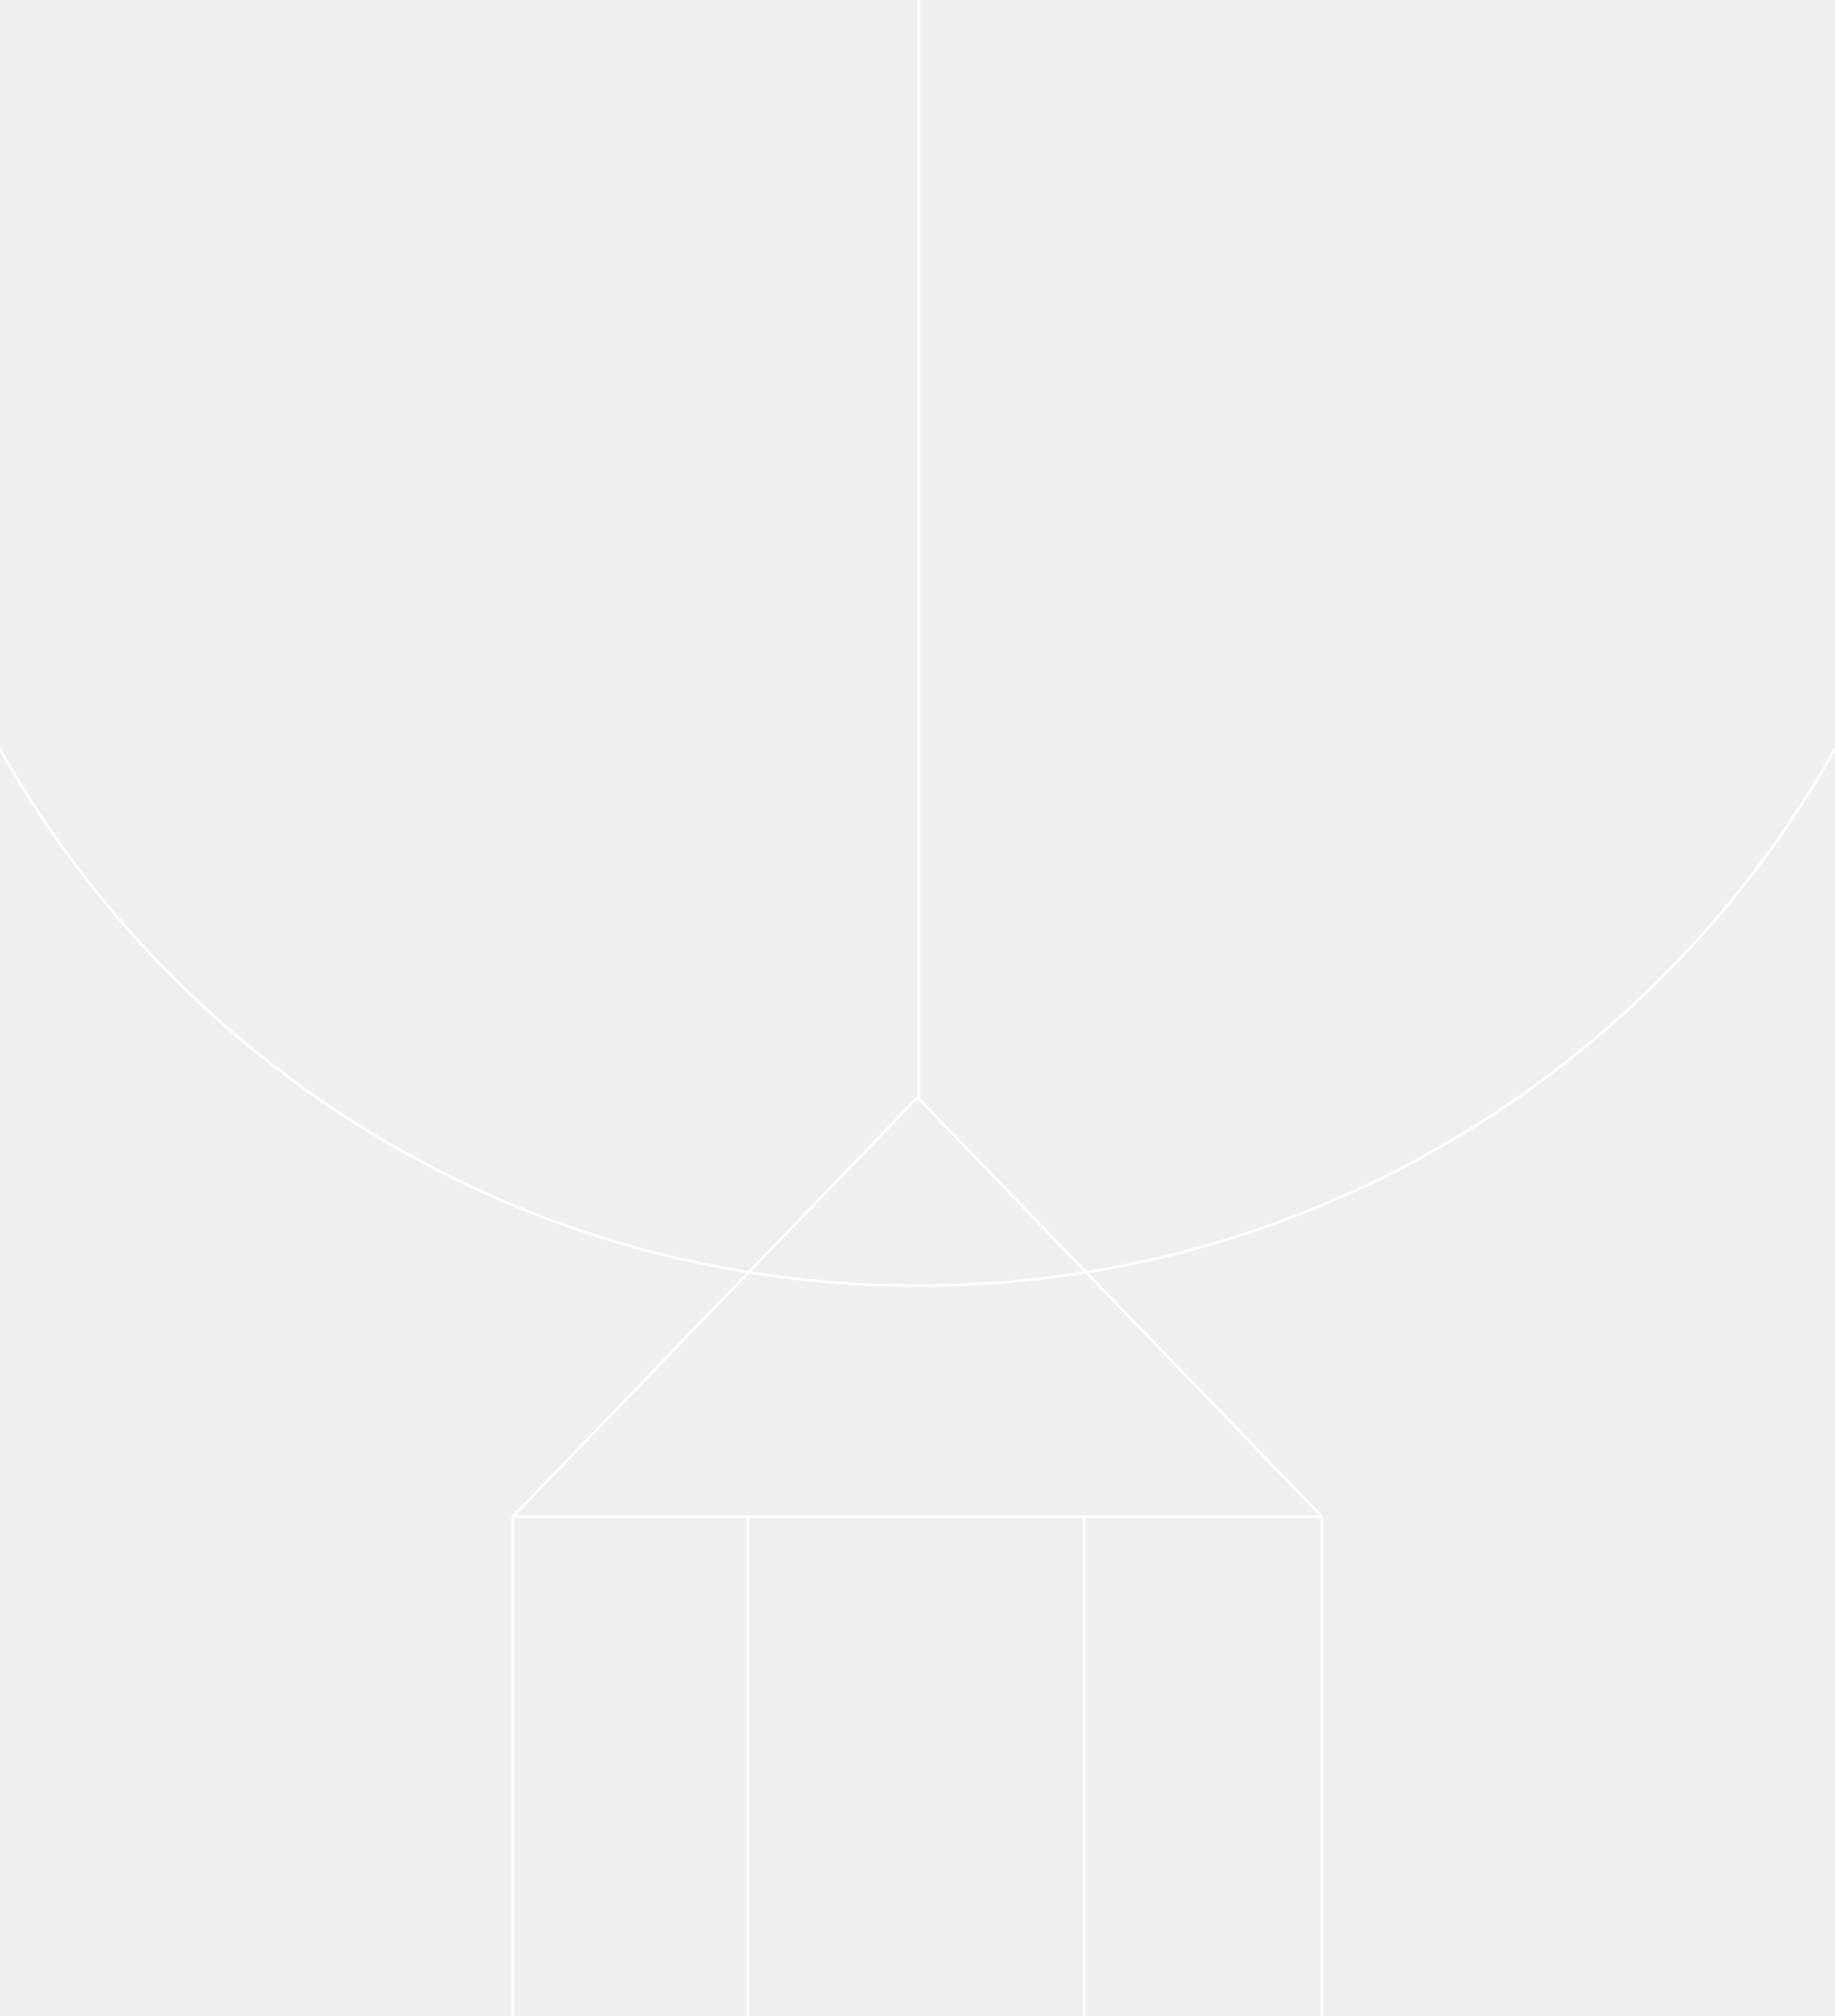
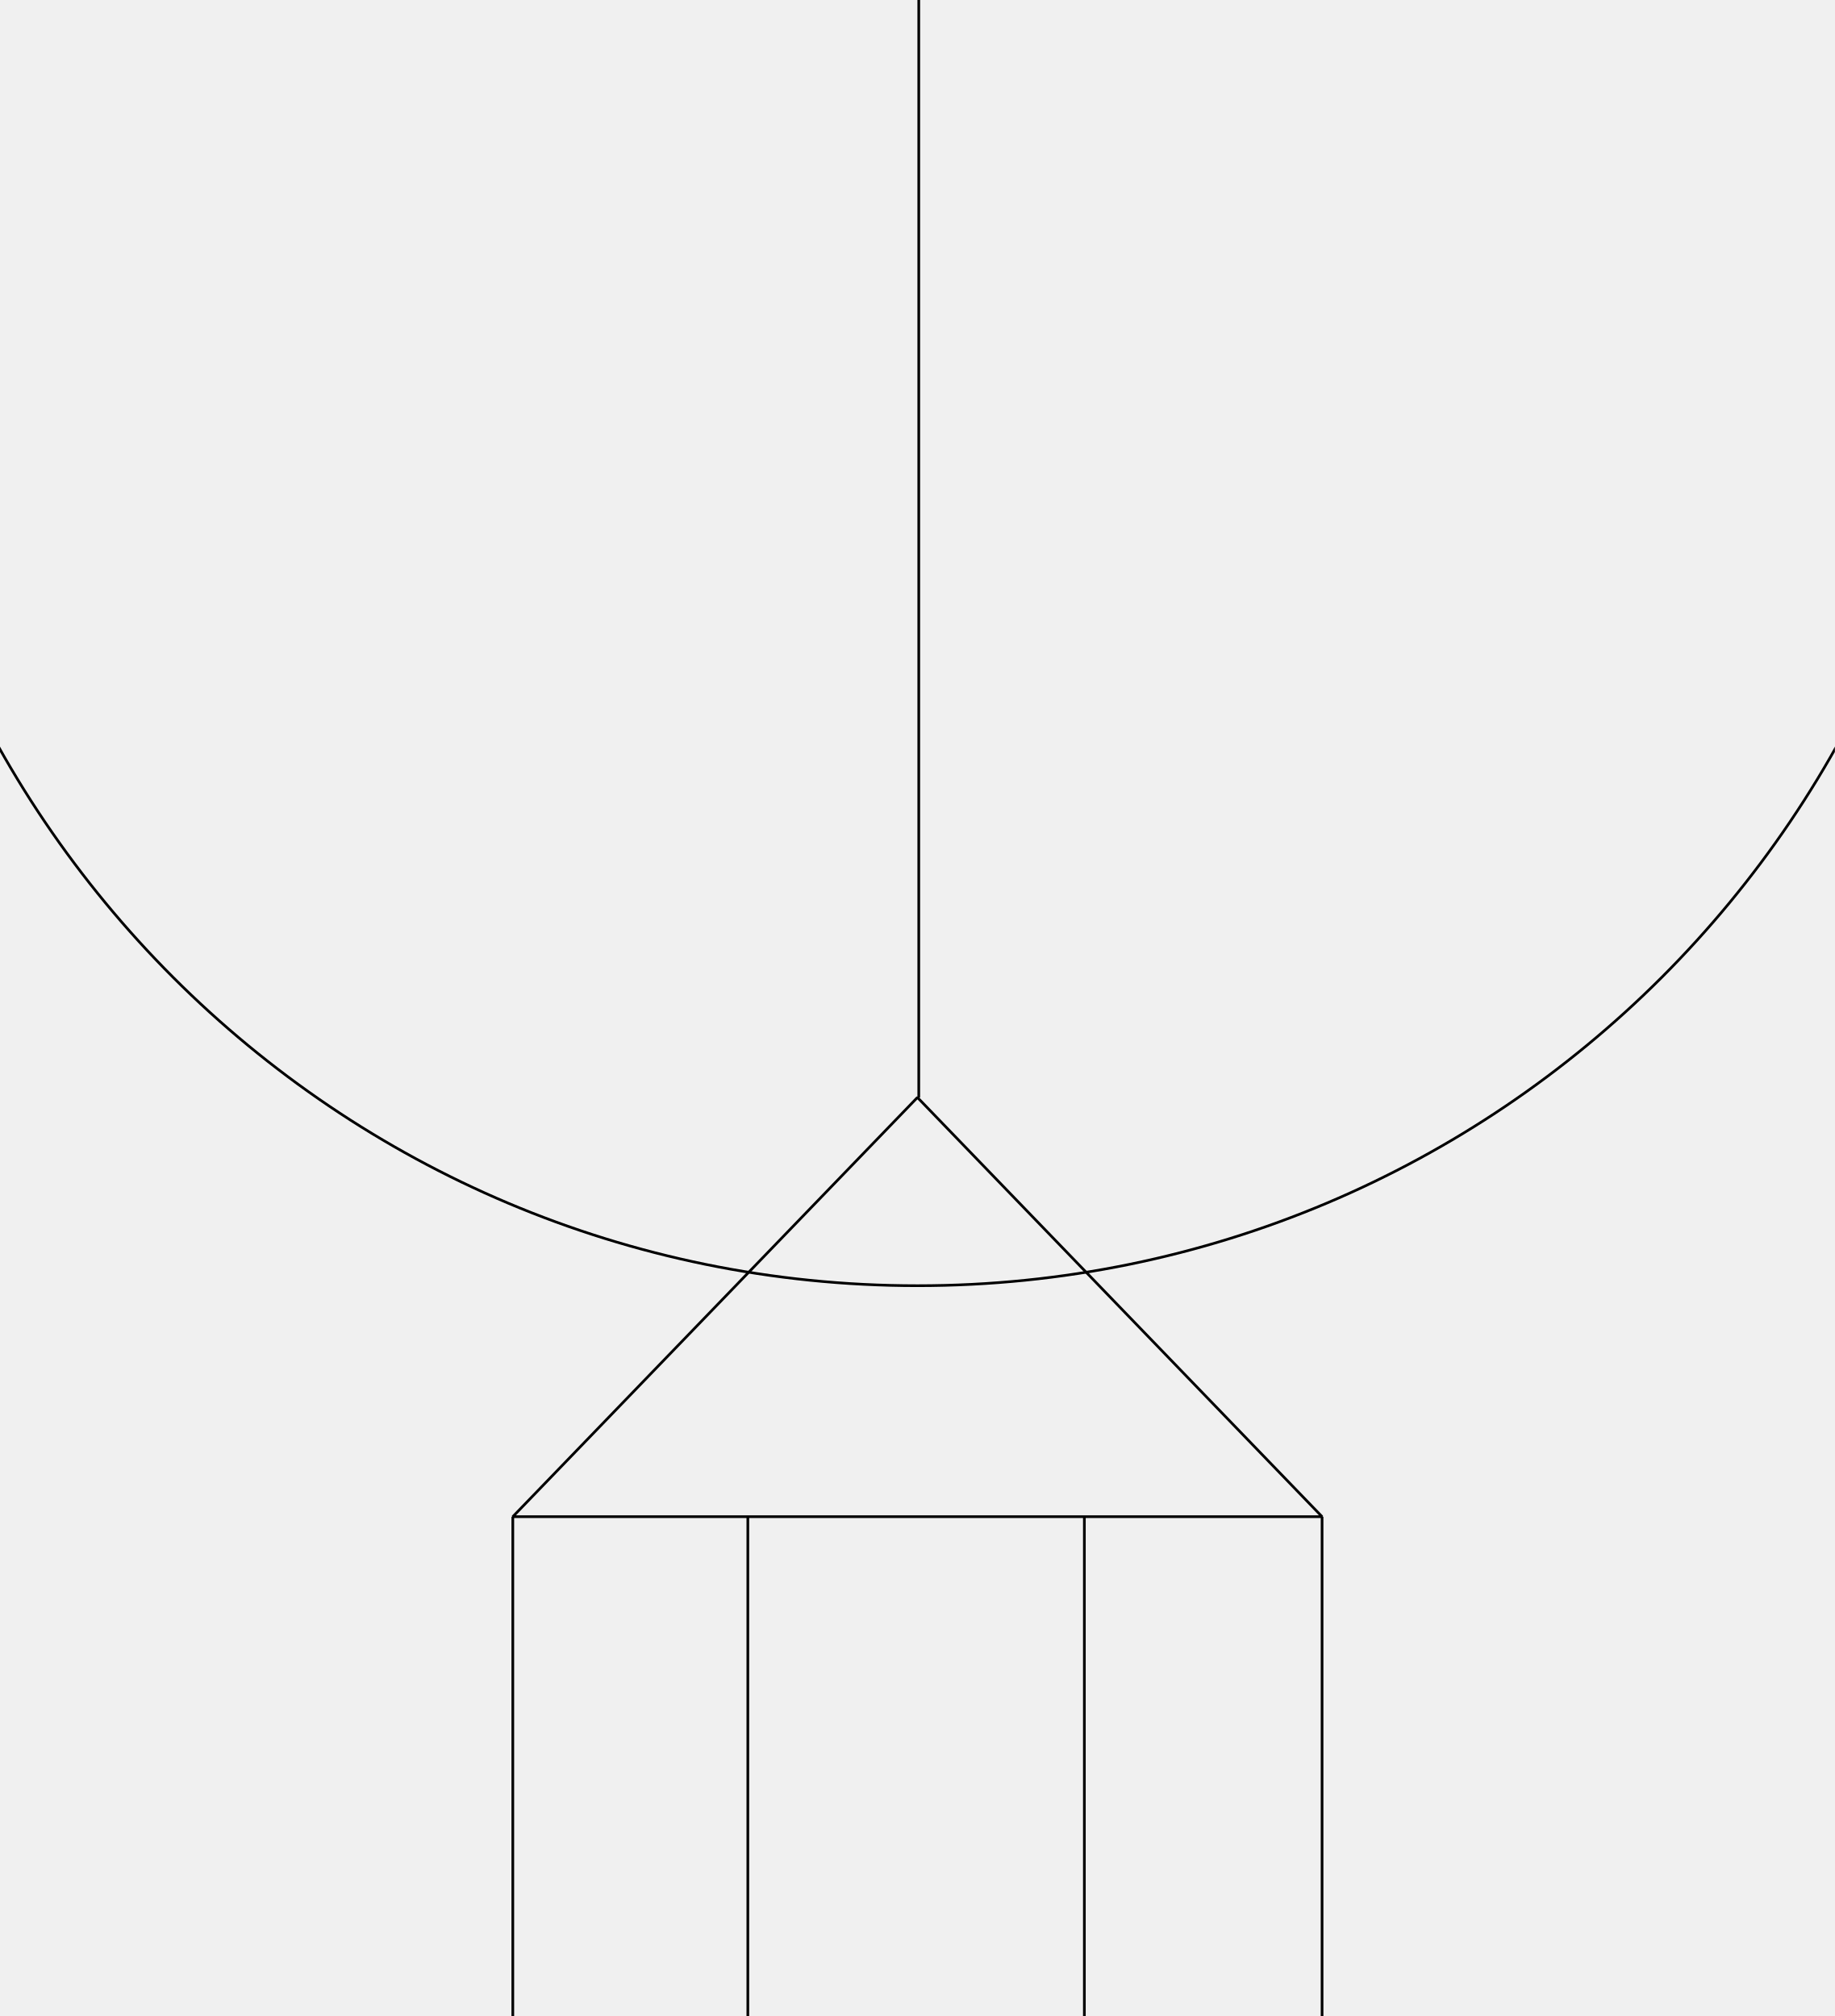
- <svg xmlns="http://www.w3.org/2000/svg" width="687" height="755" viewBox="0 0 687 755" fill="none">
+ <svg xmlns="http://www.w3.org/2000/svg" width="687" height="755" viewBox="0 0 687 755" fill="none" stroke="currentColor" stroke-width="1">
  <g clip-path="url(#clip0_2017_23)">
-     <path d="M192 568H495L343.5 411L192 568Z" stroke="white" stroke-linejoin="bevel" />
-     <path d="M192 755L192 568" stroke="white" />
-     <path d="M495 755L495 568" stroke="white" />
-     <path d="M406 755L406 568" stroke="white" />
-     <path d="M344 411L344 0" stroke="white" />
-     <path d="M280 755L280 568" stroke="white" />
-     <circle cx="343.5" cy="87.5" r="394" stroke="white" />
+     <path d="M192 568H495L343.5 411L192 568Z" stroke-linejoin="bevel" />
+     <path d="M192 755L192 568" />
+     <path d="M495 755L495 568" />
+     <path d="M406 755L406 568" />
+     <path d="M344 411L344 0" />
+     <path d="M280 755L280 568" />
+     <circle cx="343.5" cy="87.5" r="394" />
  </g>
  <defs>
    <clipPath id="clip0_2017_23">
-       <rect width="687" height="755" fill="white" />
+       <rect width="687" height="755" fill="white" stroke="none" />
    </clipPath>
  </defs>
</svg>
